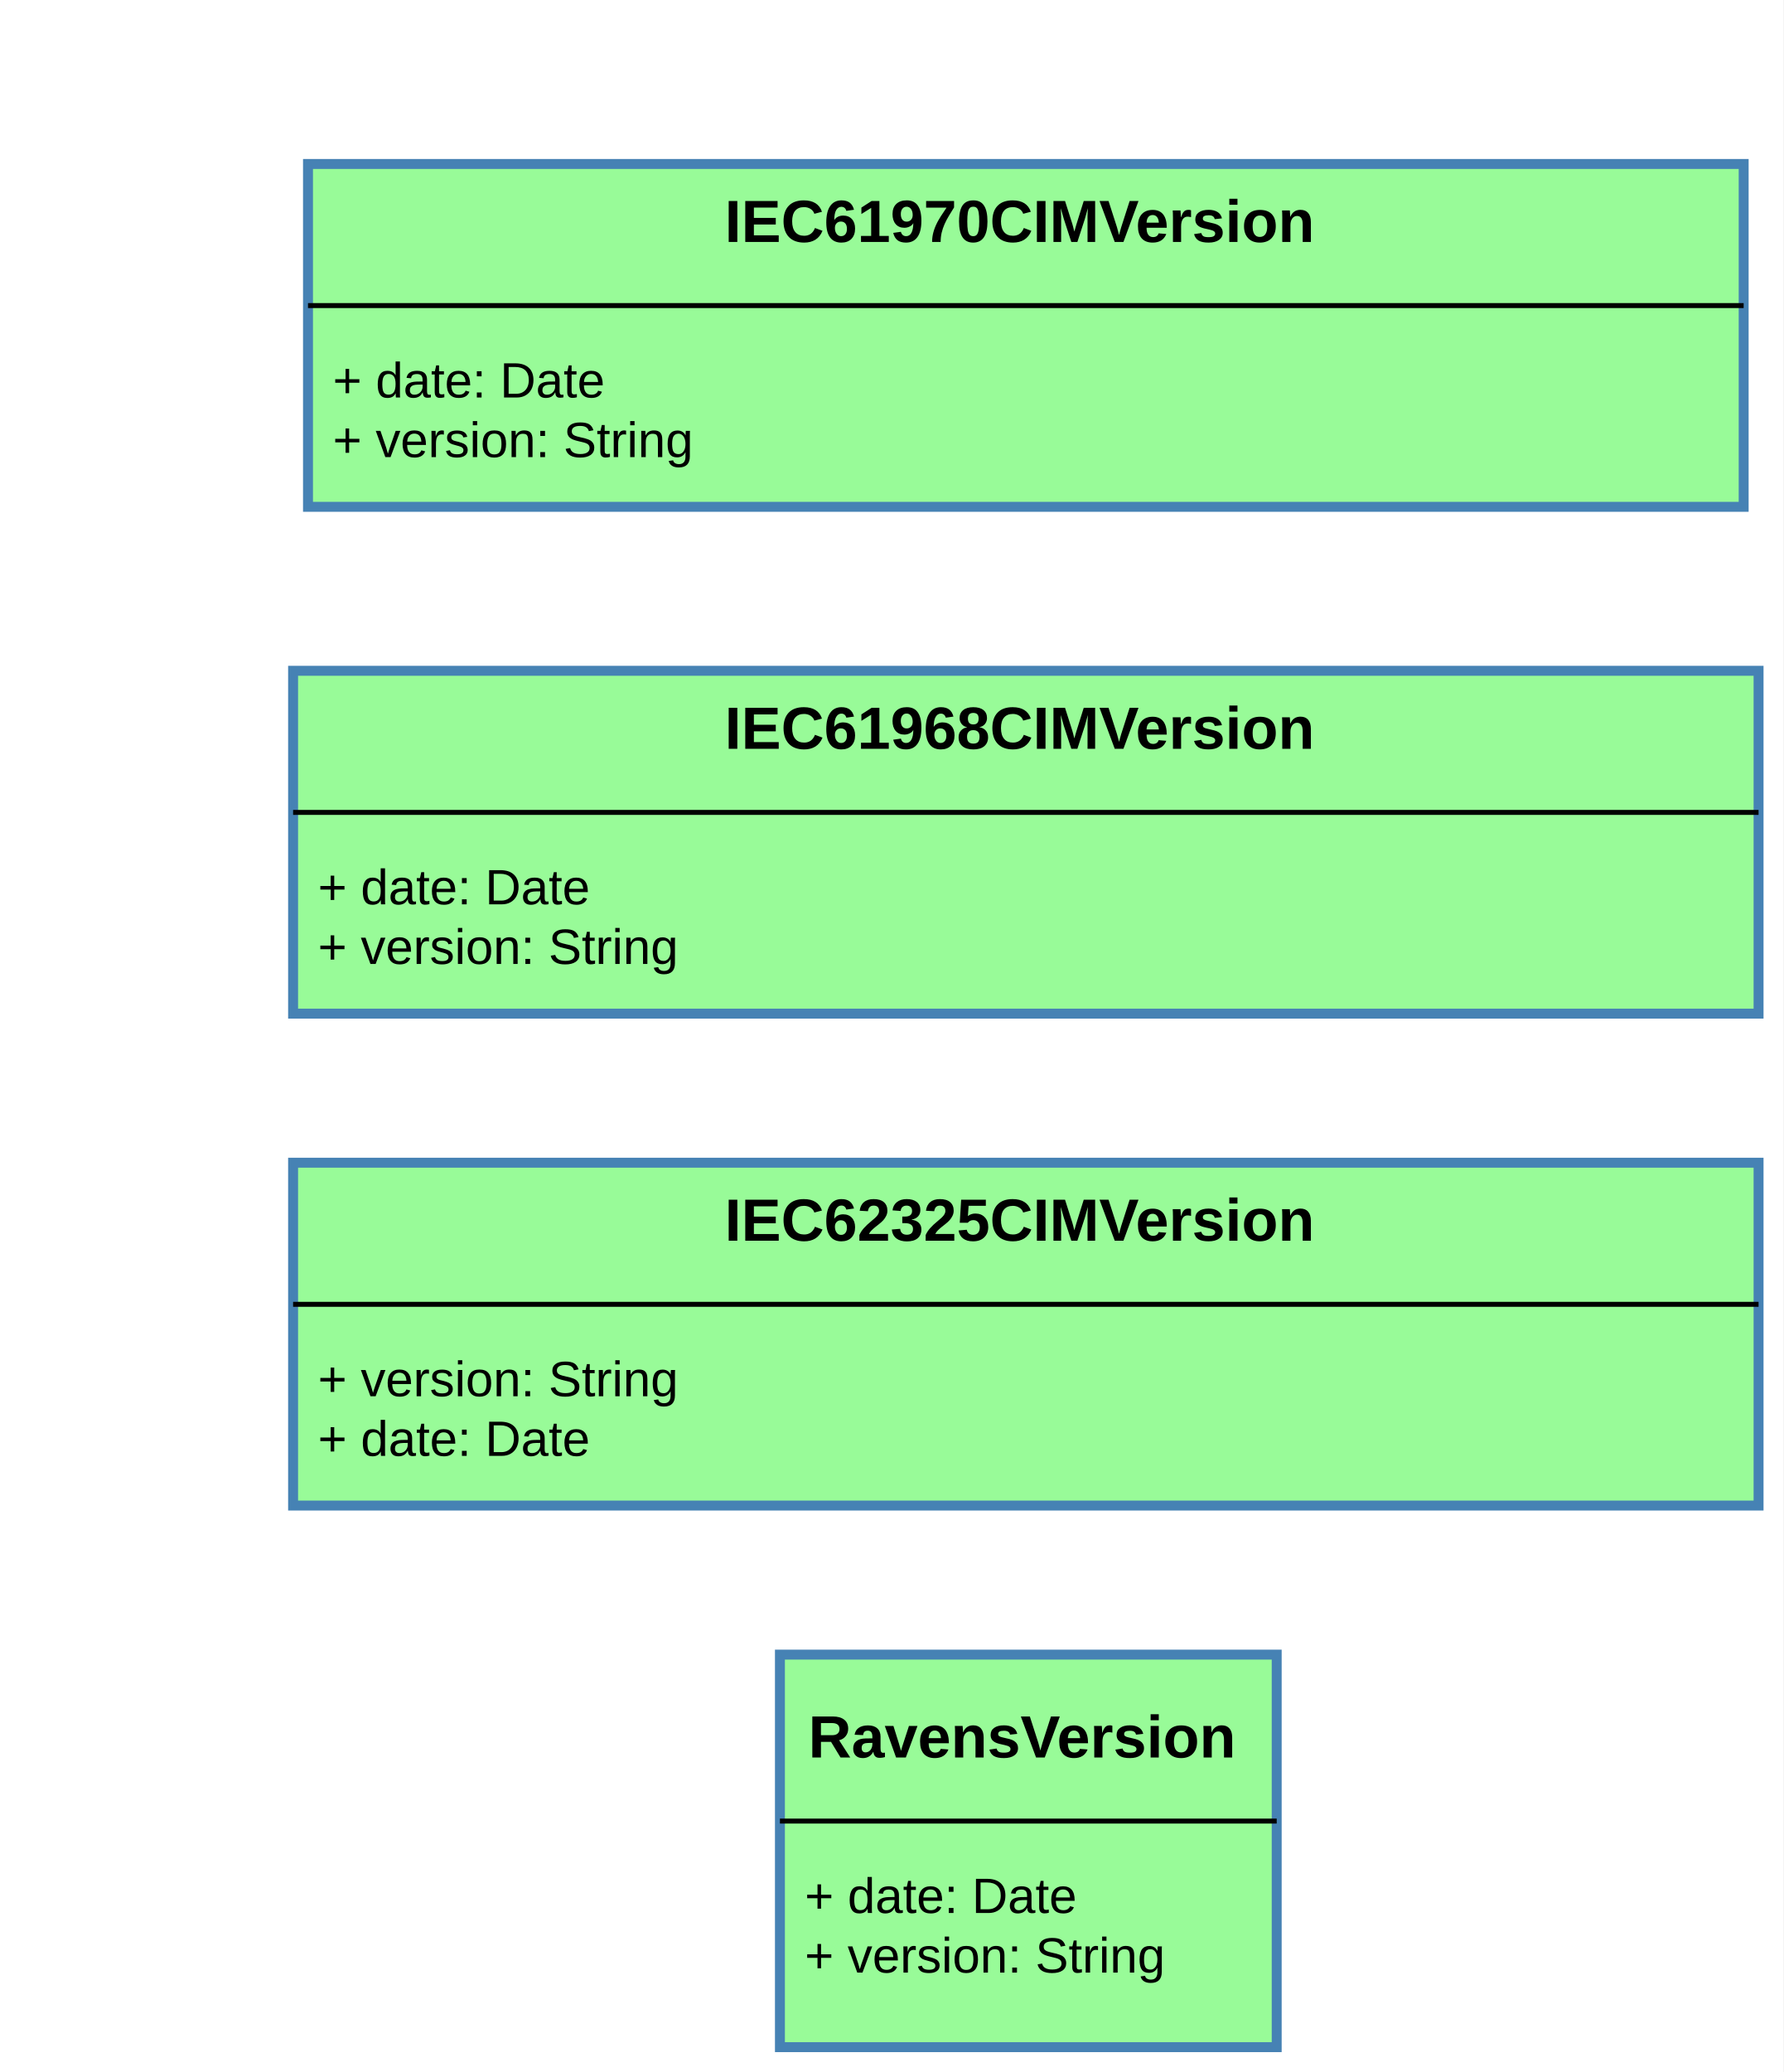
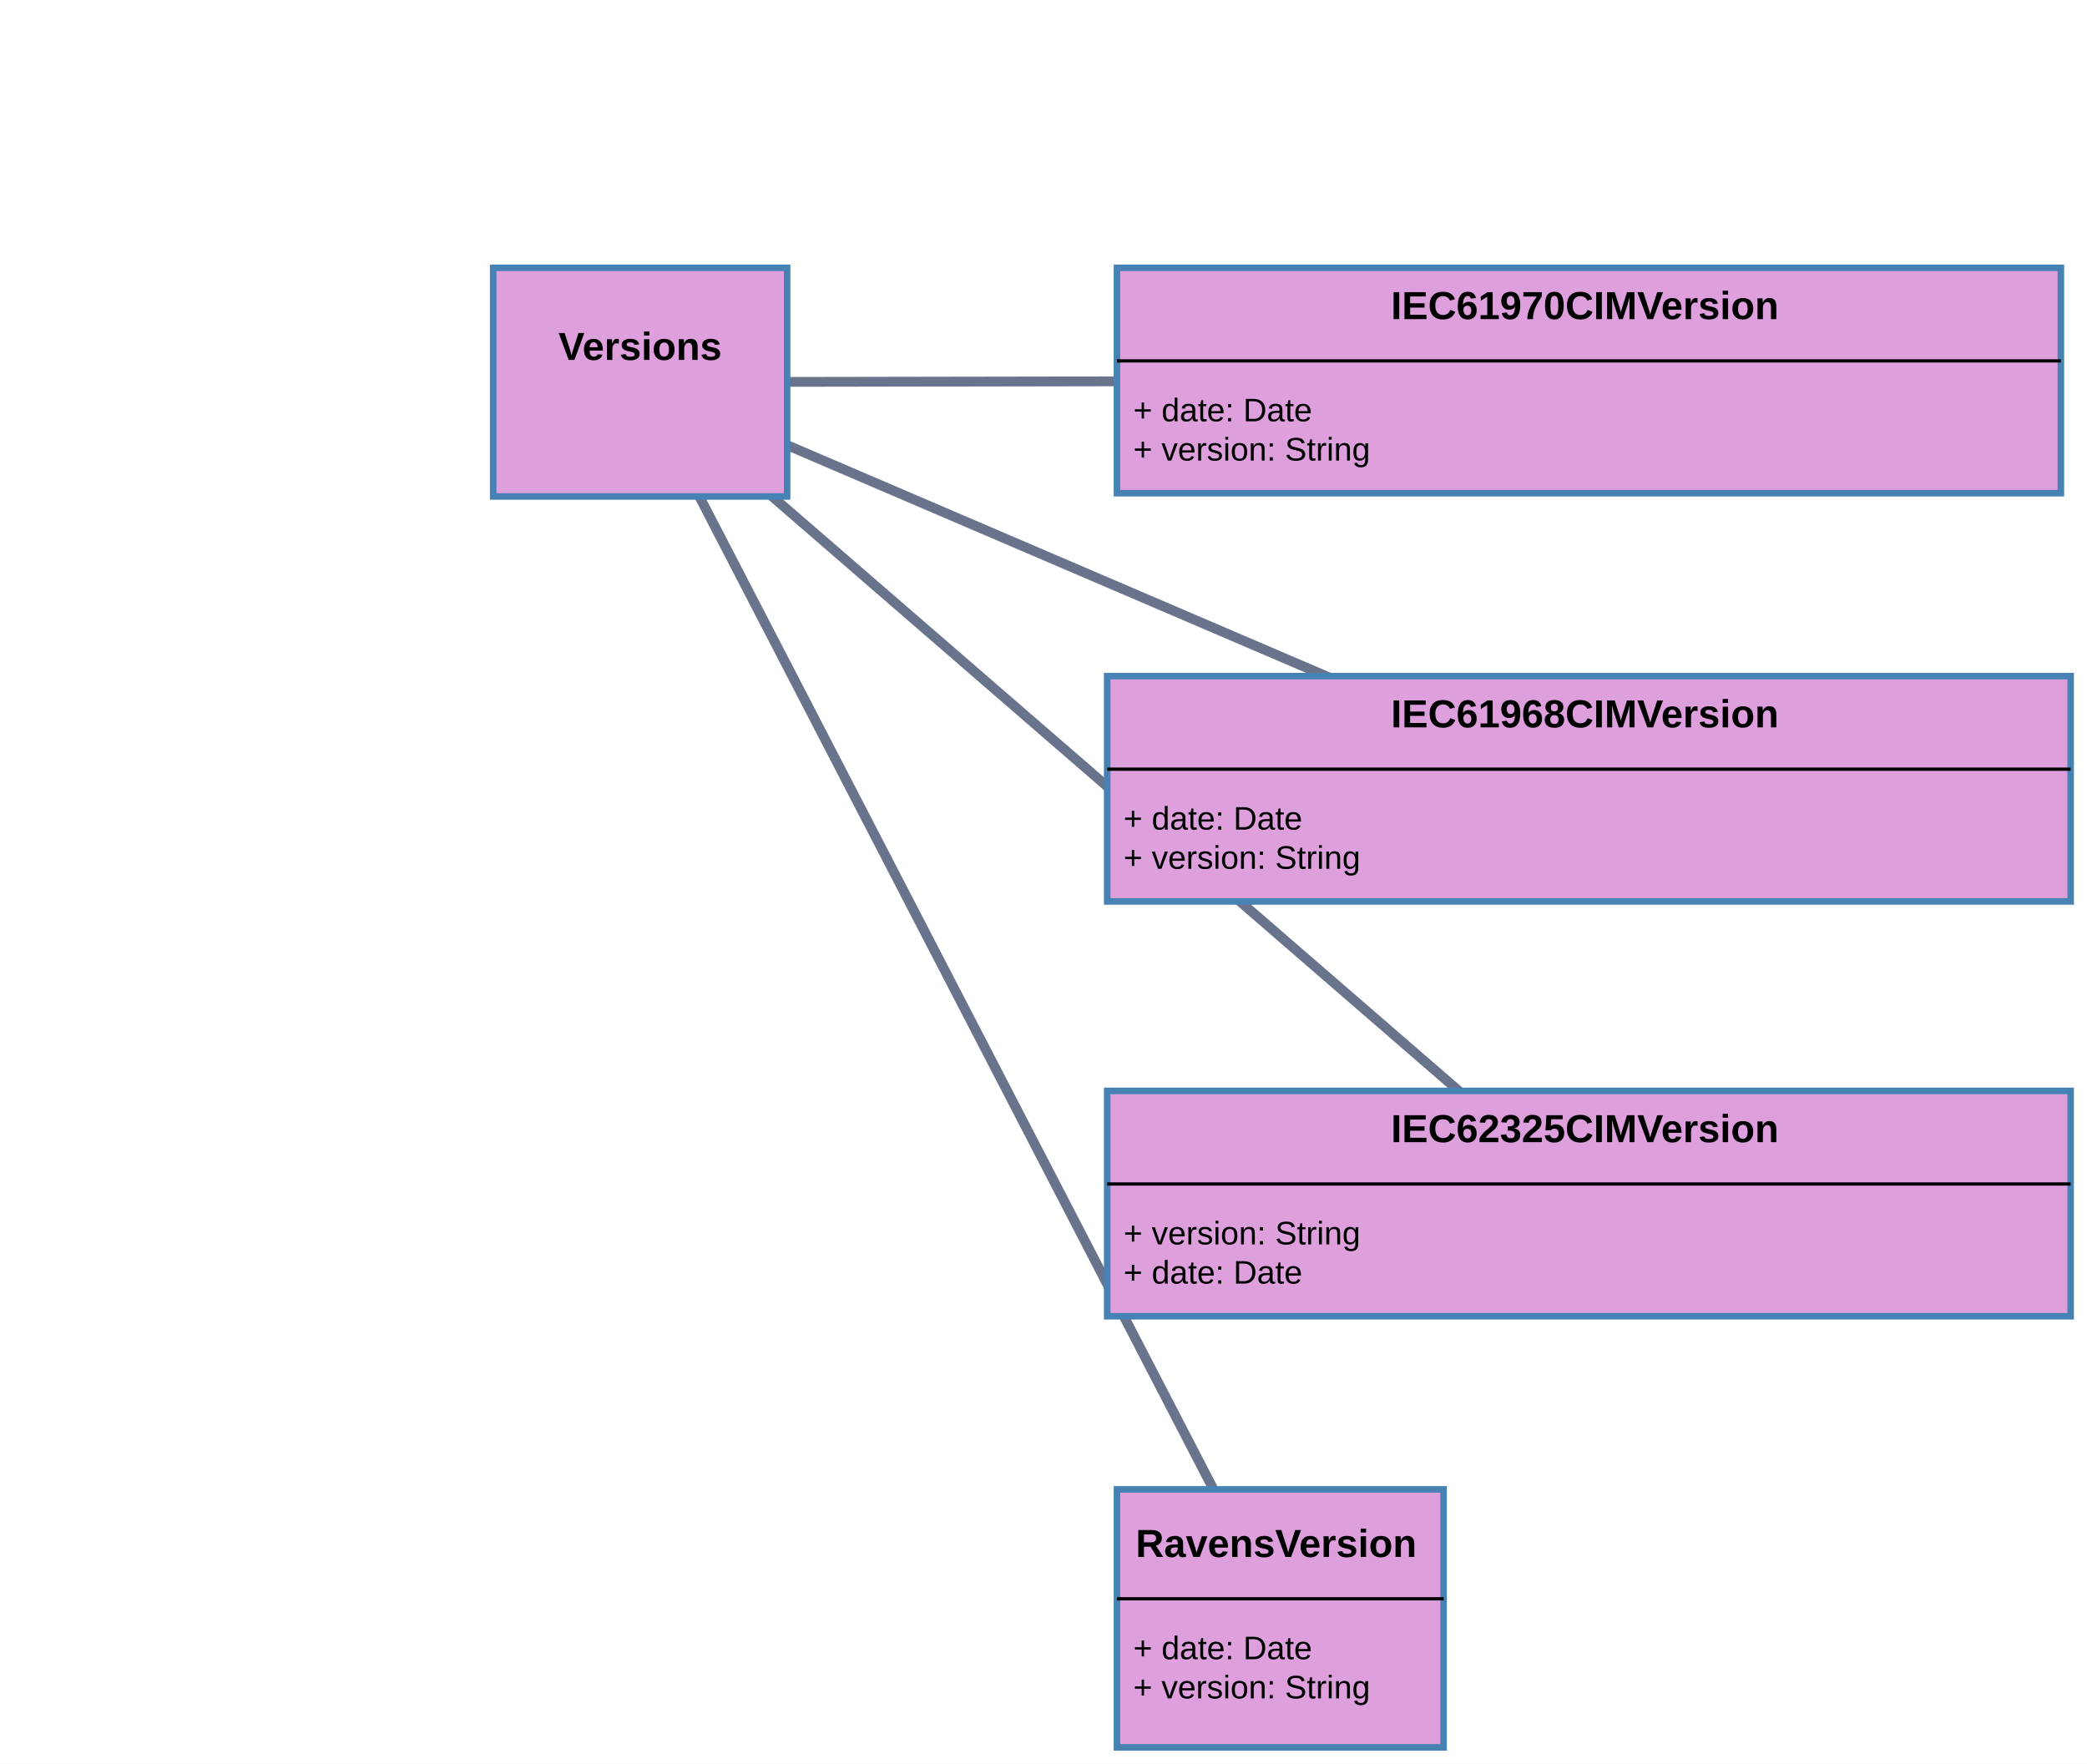
- <svg xmlns="http://www.w3.org/2000/svg" width="359" height="417">
+ <svg xmlns="http://www.w3.org/2000/svg" width="639" height="540">
  <rect width="100%" height="100%" fill="white" />
  <g class="zoom-group">
    <defs>
      <marker id="arrowhead" viewBox="-0 -5 10 10" refX="5" refY="0" orient="auto" markerWidth="10" markerHeight="10" xoverflow="visible">
        <path d="M 0,-5 L 10 ,0 L 0,5" fill="black" style="stroke: none;" />
      </marker>
    </defs>
-     <g class="draggable" transform="translate(62, 33)">
-       <rect class="box" width="289" height="69" style="fill: #98fb98; stroke: steelblue; stroke-width: 2px; cursor: move;" />
+     <line class="link" x1="486.5" y1="116.5" x2="196" y2="117" stroke="#69738c" stroke-width="3" />
+     <line class="link" x1="486.5" y1="241.5" x2="196" y2="117" stroke="#69738c" stroke-width="3" />
+     <line class="link" x1="486.5" y1="368.5" x2="196" y2="117" stroke="#69738c" stroke-width="3" />
+     <line class="link" x1="392" y1="495.5" x2="196" y2="117" stroke="#69738c" stroke-width="3" />
+     <g class="draggable" transform="translate(342, 82)">
+       <rect class="box" width="289" height="69" style="fill: #dda0dd; stroke: steelblue; stroke-width: 2px; cursor: move;" />
      <text x="0" y="0" text-anchor="start" font-size="10px">
        <tspan x="144.5" y="11.5" dy=".35em" text-anchor="middle" style="font-family: Arial, sans-serif; font-weight: 700; font-style: normal; fill: black; font-size: 12px; pointer-events: none;">IEC61970CIMVersion</tspan>
        <tspan x="5" y="43.5" dy=".35em" text-anchor="start" style="font-family: Arial, sans-serif; font-weight: 400; font-style: normal; fill: black; font-size: 10px; pointer-events: none;">+   date: Date</tspan>
        <tspan x="5" y="55.5" dy=".35em" text-anchor="start" style="font-family: Arial, sans-serif; font-weight: 400; font-style: normal; fill: black; font-size: 10px; pointer-events: none;">+   version: String</tspan>
      </text>
      <line x1="0" x2="289" y1="28.5" y2="28.5" stroke="black" stroke-width="1" />
    </g>
-     <g class="draggable" transform="translate(59, 135)">
-       <rect class="box" width="295" height="69" style="fill: #98fb98; stroke: steelblue; stroke-width: 2px; cursor: move;" />
+     <g class="draggable" transform="translate(339, 207)">
+       <rect class="box" width="295" height="69" style="fill: #dda0dd; stroke: steelblue; stroke-width: 2px; cursor: move;" />
      <text x="0" y="0" text-anchor="start" font-size="10px">
        <tspan x="147.5" y="11.5" dy=".35em" text-anchor="middle" style="font-family: Arial, sans-serif; font-weight: 700; font-style: normal; fill: black; font-size: 12px; pointer-events: none;">IEC61968CIMVersion</tspan>
        <tspan x="5" y="43.5" dy=".35em" text-anchor="start" style="font-family: Arial, sans-serif; font-weight: 400; font-style: normal; fill: black; font-size: 10px; pointer-events: none;">+   date: Date</tspan>
        <tspan x="5" y="55.5" dy=".35em" text-anchor="start" style="font-family: Arial, sans-serif; font-weight: 400; font-style: normal; fill: black; font-size: 10px; pointer-events: none;">+   version: String</tspan>
      </text>
      <line x1="0" x2="295" y1="28.5" y2="28.5" stroke="black" stroke-width="1" />
    </g>
-     <g class="draggable" transform="translate(59, 234)">
-       <rect class="box" width="295" height="69" style="fill: #98fb98; stroke: steelblue; stroke-width: 2px; cursor: move;" />
+     <g class="draggable" transform="translate(339, 334)">
+       <rect class="box" width="295" height="69" style="fill: #dda0dd; stroke: steelblue; stroke-width: 2px; cursor: move;" />
      <text x="0" y="0" text-anchor="start" font-size="10px">
        <tspan x="147.5" y="11.5" dy=".35em" text-anchor="middle" style="font-family: Arial, sans-serif; font-weight: 700; font-style: normal; fill: black; font-size: 12px; pointer-events: none;">IEC62325CIMVersion</tspan>
        <tspan x="5" y="43.5" dy=".35em" text-anchor="start" style="font-family: Arial, sans-serif; font-weight: 400; font-style: normal; fill: black; font-size: 10px; pointer-events: none;">+   version: String</tspan>
        <tspan x="5" y="55.5" dy=".35em" text-anchor="start" style="font-family: Arial, sans-serif; font-weight: 400; font-style: normal; fill: black; font-size: 10px; pointer-events: none;">+   date: Date</tspan>
      </text>
      <line x1="0" x2="295" y1="28.5" y2="28.5" stroke="black" stroke-width="1" />
    </g>
-     <g class="draggable" transform="translate(157, 333)">
-       <rect class="box" width="100" height="79" style="fill: #98fb98; stroke: steelblue; stroke-width: 2px; cursor: move;" />
+     <g class="draggable" transform="translate(342, 456)">
+       <rect class="box" width="100" height="79" style="fill: #dda0dd; stroke: steelblue; stroke-width: 2px; cursor: move;" />
      <text x="0" y="0" text-anchor="start" font-size="10px">
        <tspan x="50" y="16.5" dy=".35em" text-anchor="middle" style="font-family: Arial, sans-serif; font-weight: 700; font-style: normal; fill: black; font-size: 12px; pointer-events: none;">RavensVersion</tspan>
        <tspan x="5" y="48.5" dy=".35em" text-anchor="start" style="font-family: Arial, sans-serif; font-weight: 400; font-style: normal; fill: black; font-size: 10px; pointer-events: none;">+   date: Date</tspan>
        <tspan x="5" y="60.5" dy=".35em" text-anchor="start" style="font-family: Arial, sans-serif; font-weight: 400; font-style: normal; fill: black; font-size: 10px; pointer-events: none;">+   version: String</tspan>
      </text>
      <line x1="0" x2="100" y1="33.5" y2="33.5" stroke="black" stroke-width="1" />
    </g>
+     <g class="draggable" transform="translate(151, 82)">
+       <rect class="box" width="90" height="70" style="fill: #dda0dd; stroke: steelblue; stroke-width: 2px; cursor: move;" />
+       <text x="0" y="0" text-anchor="start" font-size="10px">
+         <tspan x="45" y="24" dy=".35em" text-anchor="middle" style="font-family: Arial, sans-serif; font-weight: 700; font-style: normal; fill: black; font-size: 12px; pointer-events: none;">Versions</tspan>
+       </text>
+     </g>
+     <text class="link-text-start-top" x="332" y="116.757" text-anchor="end" dy="-1em" style="font-family: Arial, sans-serif; font-size: 10px; fill: black;" />
+     <text class="link-text-start-top" x="396.404" y="205.03" text-anchor="end" dy="-1em" style="font-family: Arial, sans-serif; font-size: 10px; fill: black;" />
+     <text class="link-text-start-top" x="437.87" y="330.727" text-anchor="end" dy="-1em" style="font-family: Arial, sans-serif; font-size: 10px; fill: black;" />
+     <text class="link-text-start-top" x="364.246" y="451.56" text-anchor="end" dy="-1em" style="font-family: Arial, sans-serif; font-size: 10px; fill: black;" />
+     <text class="link-text-start-btm" x="332" y="116.757" dy="1em" text-anchor="end" style="font-family: Arial, sans-serif; font-size: 10px; fill: black;" />
+     <text class="link-text-start-btm" x="406.404" y="205.03" dy="-1em" text-anchor="start" style="font-family: Arial, sans-serif; font-size: 10px; fill: black;" />
+     <text class="link-text-start-btm" x="447.87" y="330.727" dy="-1em" text-anchor="start" style="font-family: Arial, sans-serif; font-size: 10px; fill: black;" />
+     <text class="link-text-start-btm" x="374.246" y="451.56" dy="-1em" text-anchor="start" style="font-family: Arial, sans-serif; font-size: 10px; fill: black;" />
+     <text class="link-text-end-top" x="251" y="116.914" dy="-1em" text-anchor="start" style="font-family: Arial, sans-serif; font-size: 10px; fill: black;" />
+     <text class="link-text-end-top" x="250.596" y="138.255" dy="-1em" text-anchor="start" style="font-family: Arial, sans-serif; font-size: 10px; fill: black;" />
+     <text class="link-text-end-top" x="235.208" y="155.273" dy="1em" text-anchor="end" style="font-family: Arial, sans-serif; font-size: 10px; fill: black;" />
+     <text class="link-text-end-top" x="211.423" y="156.44" dy="1em" text-anchor="end" style="font-family: Arial, sans-serif; font-size: 10px; fill: black;" />
+     <text class="link-text-end-btm" x="251" y="116.914" dy="1em" text-anchor="start" style="font-family: Arial, sans-serif; font-size: 10px; fill: black;" />
+     <text class="link-text-end-btm" x="250.596" y="138.255" dy="1em" text-anchor="start" style="font-family: Arial, sans-serif; font-size: 10px; fill: black;" />
+     <text class="link-text-end-btm" x="245.208" y="155.273" dy="1em" text-anchor="start" style="font-family: Arial, sans-serif; font-size: 10px; fill: black;" />
+     <text class="link-text-end-btm" x="221.423" y="156.44" dy="1em" text-anchor="start" style="font-family: Arial, sans-serif; font-size: 10px; fill: black;" />
  </g>
</svg>
